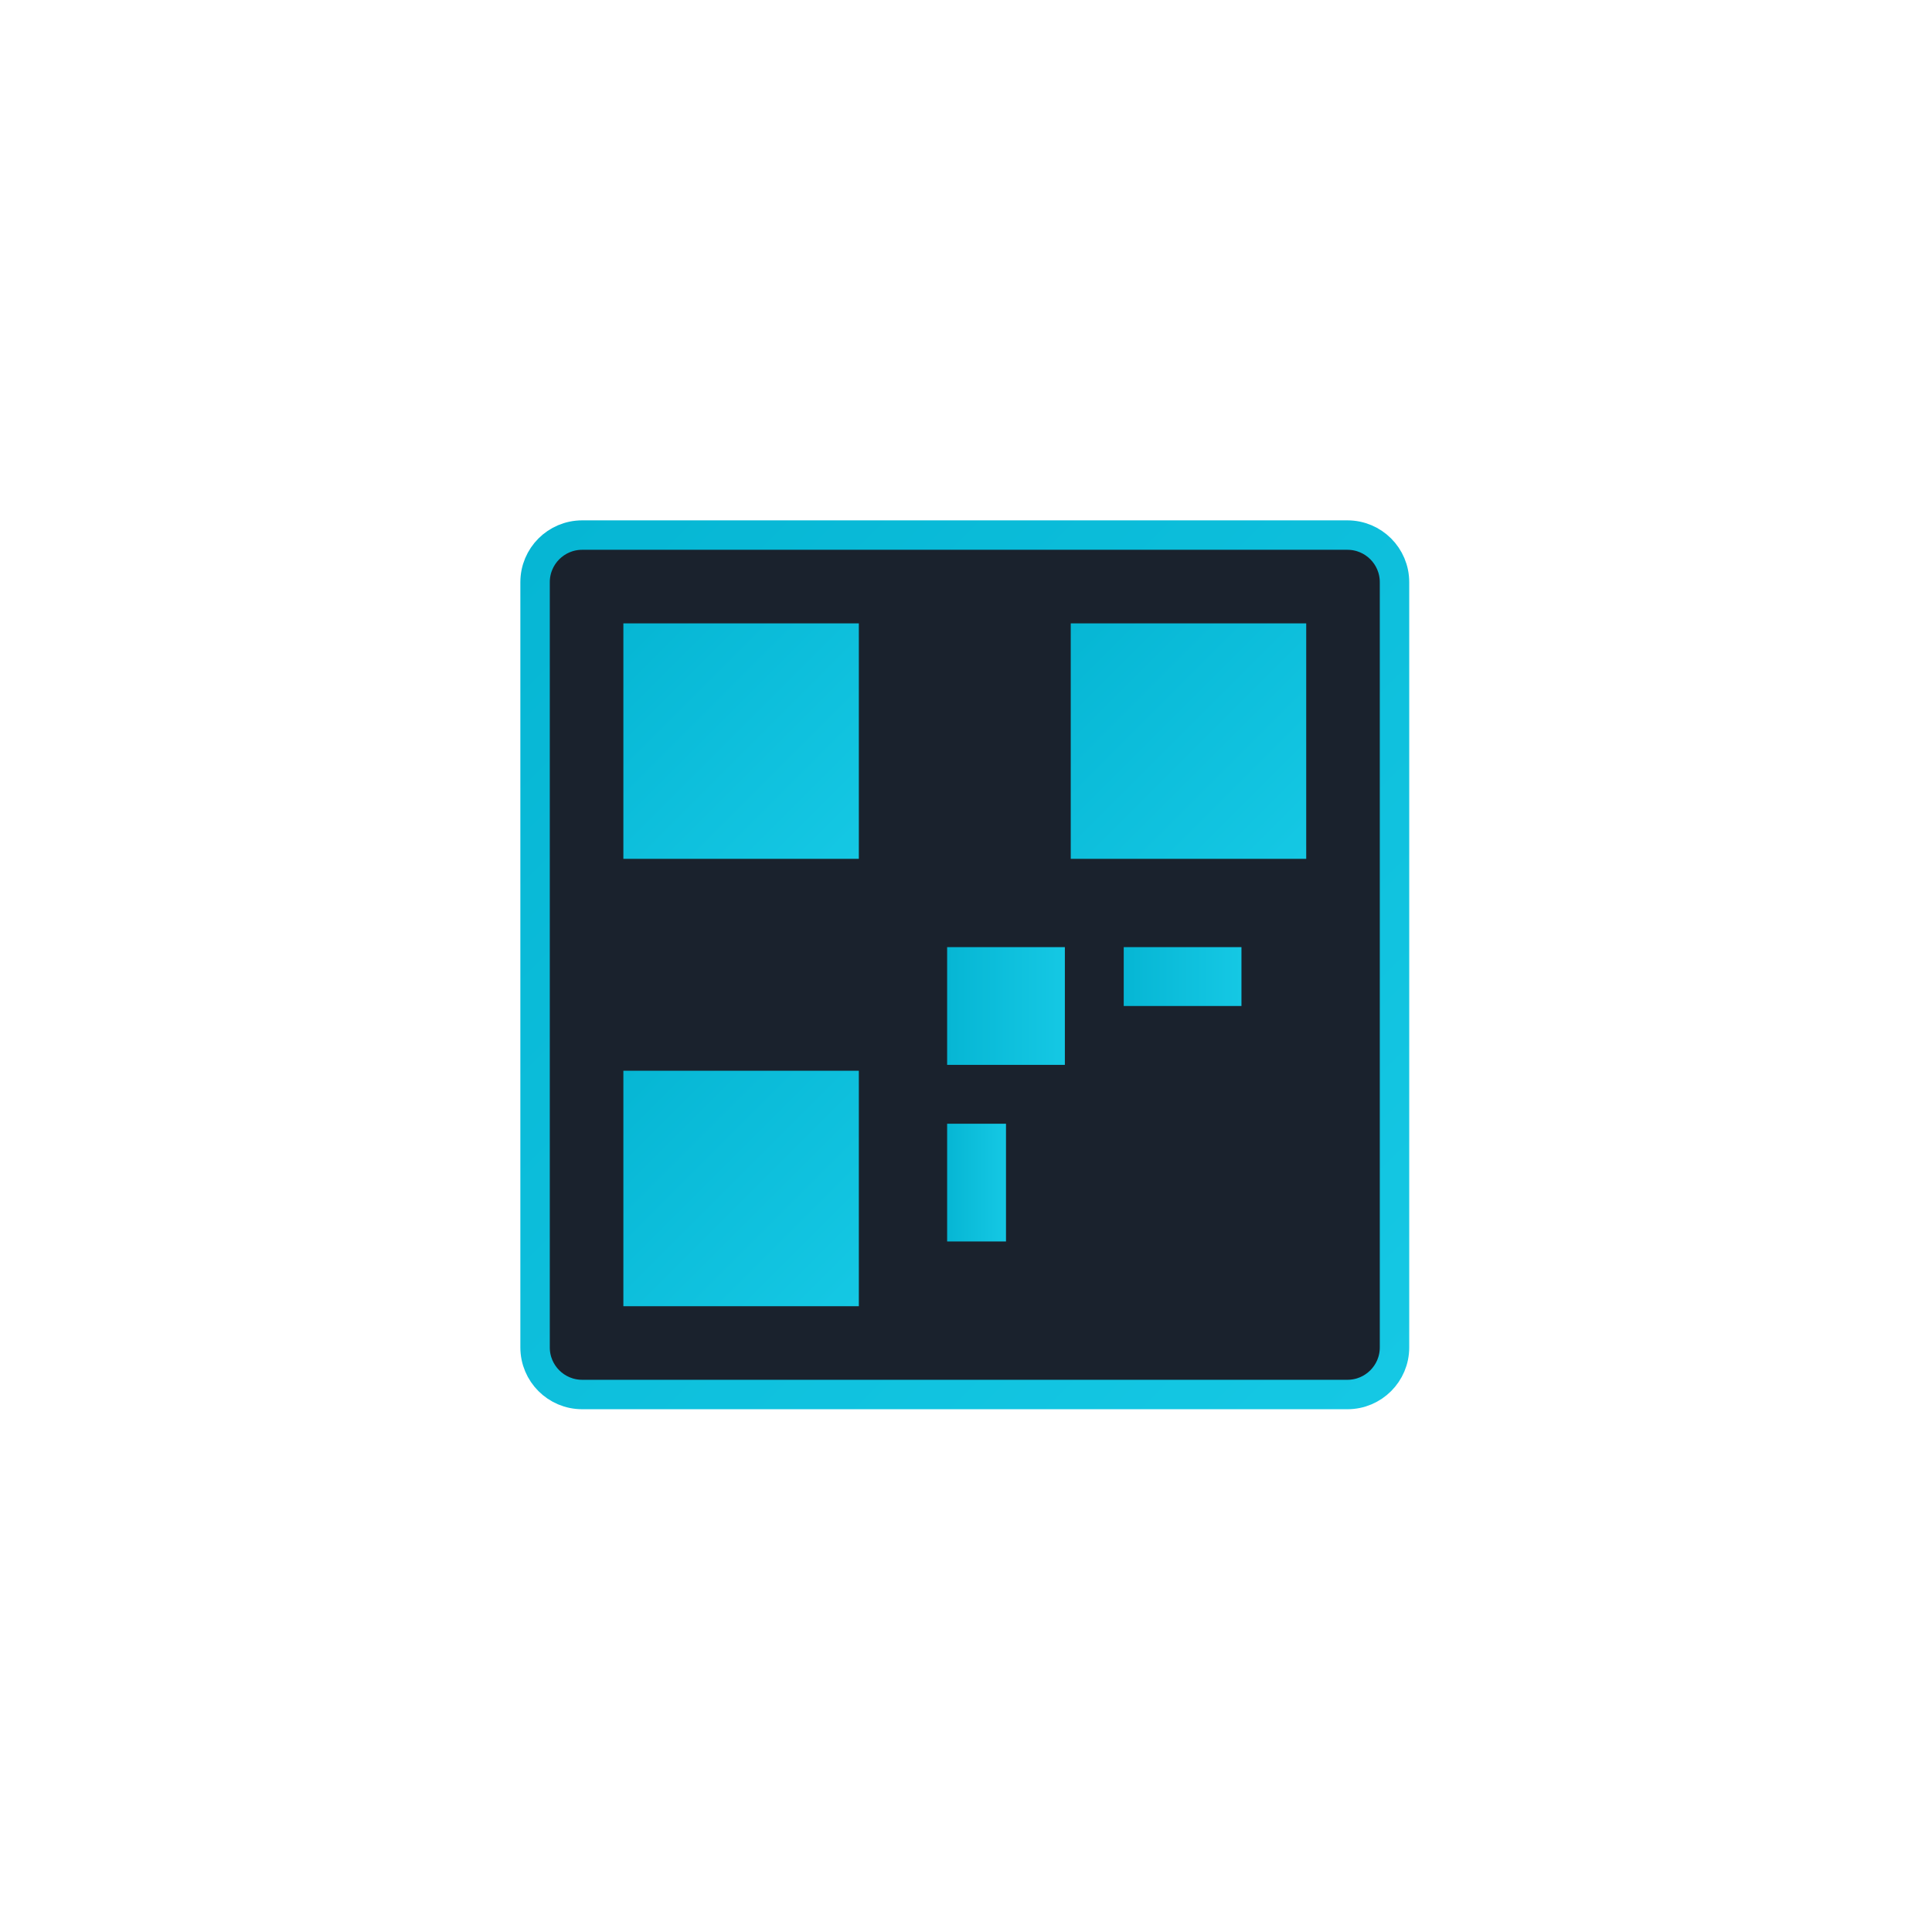
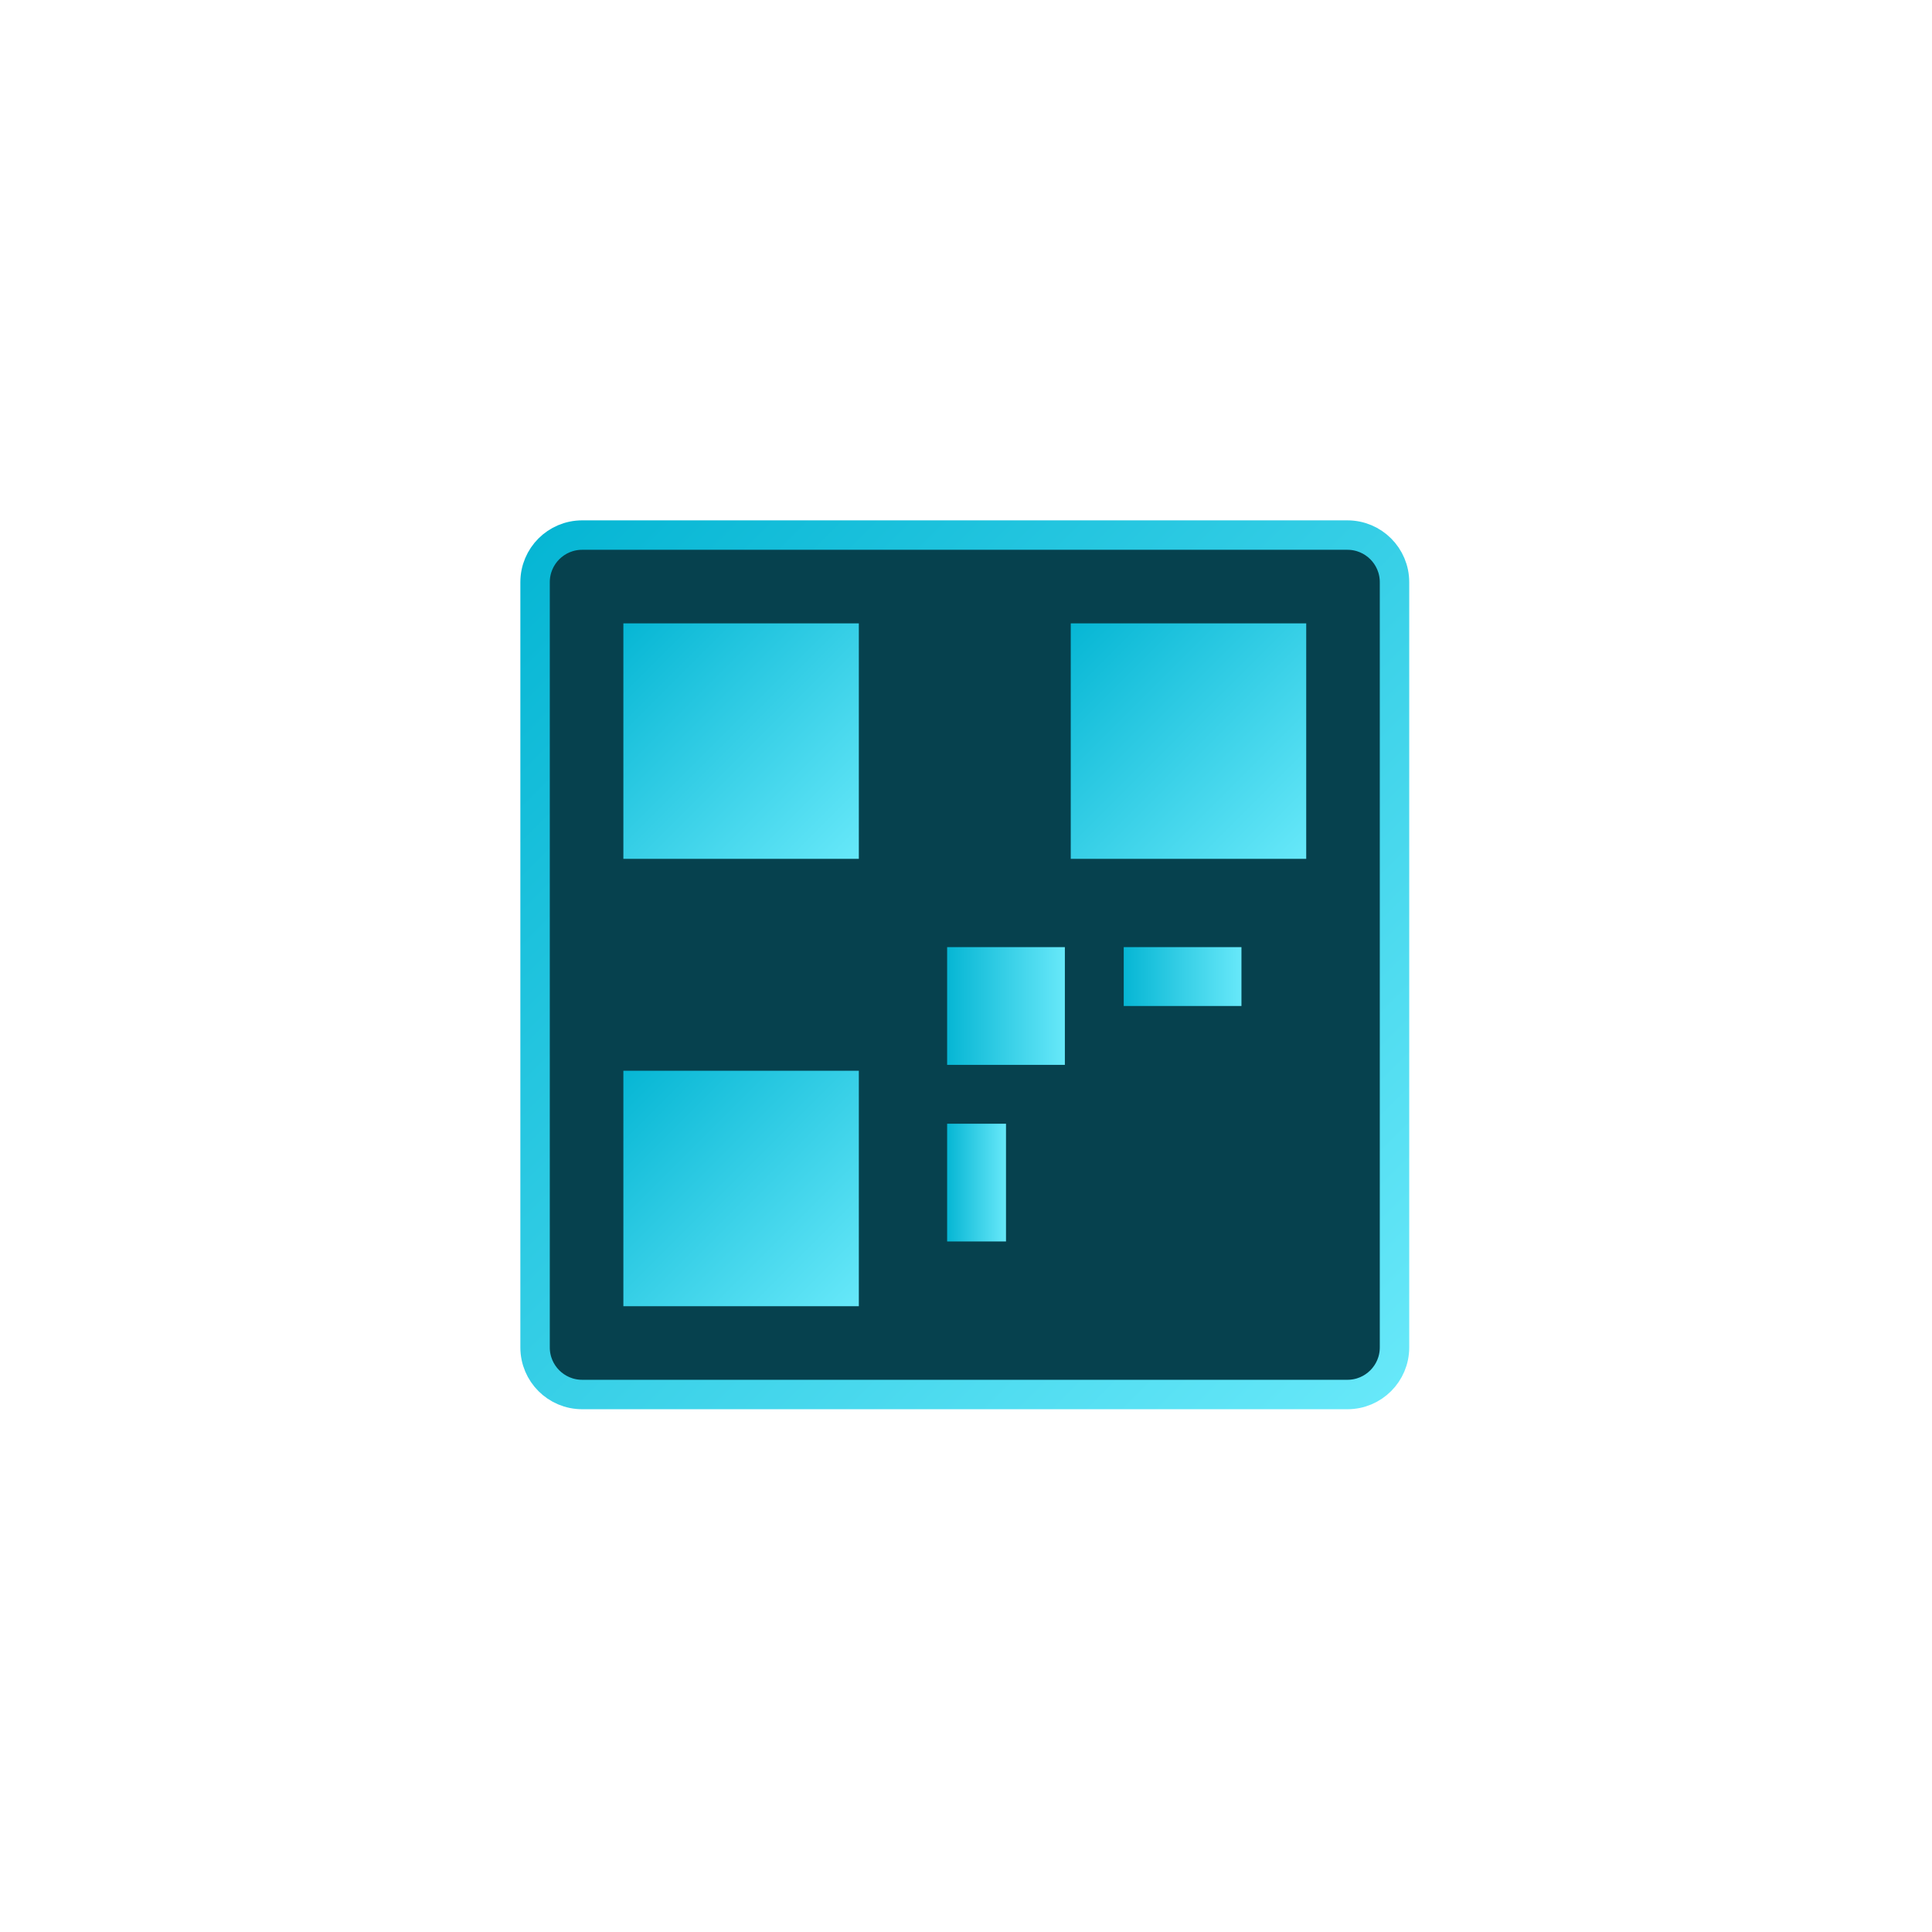
<svg xmlns="http://www.w3.org/2000/svg" viewBox="0 0 512 512" width="512" height="512" role="img" aria-label="php-qrcodegenerator">
  <defs>
    <linearGradient id="ac" x1="0" y1="0" x2="1" y2="1">
      <stop offset="0" stop-color="#06b6d4" />
-       <stop offset="1" stop-color="#15c8e4" />
+       <stop offset="1" stop-color="#67e8f9" />
    </linearGradient>
    <linearGradient id="gWarm" x1="0%" y1="0%" x2="100%" y2="0%">
      <stop offset="0%" stop-color="#06b6d4" />
-       <stop offset="100%" stop-color="#15c8e4" />
+       <stop offset="100%" stop-color="#67e8f9" />
    </linearGradient>
    <linearGradient id="canvasGrad" x1="0%" y1="0%" x2="100%" y2="100%">
-       <stop offset="0%" stop-color="#0a0e14" />
-       <stop offset="45%" stop-color="#151c28" />
-       <stop offset="100%" stop-color="#0c1820" />
-     </linearGradient>
-     <linearGradient id="bg" x1="0" y1="0" x2="1" y2="1">
-       <stop offset="0" stop-color="#1e1b4b" />
-       <stop offset="0.55" stop-color="#0f3a4a" />
-       <stop offset="1" stop-color="#0f766e" />
+       <stop offset="0%" stop-color="#05171c" />
+       <stop offset="45%" stop-color="#063742" />
+       <stop offset="100%" stop-color="#06141a" />
    </linearGradient>
    <radialGradient id="glowA" cx="18%" cy="22%" r="55%">
-       <stop offset="0%" stop-color="#06b6d4" stop-opacity="0.22" />
+       <stop offset="0%" stop-color="#06b6d4" stop-opacity="0.28" />
      <stop offset="100%" stop-color="#06b6d4" stop-opacity="0" />
    </radialGradient>
    <radialGradient id="glowB" cx="88%" cy="78%" r="50%">
-       <stop offset="0%" stop-color="#15c8e4" stop-opacity="0.20" />
-       <stop offset="100%" stop-color="#15c8e4" stop-opacity="0" />
+       <stop offset="0%" stop-color="#67e8f9" stop-opacity="0.24" />
+       <stop offset="100%" stop-color="#67e8f9" stop-opacity="0" />
    </radialGradient>
  </defs>
  <g transform="translate(56 56) scale(0.78)">
-     <rect x="110" y="110" width="292" height="292" rx="16" fill="#1a222d" stroke="url(#ac)" stroke-width="10" />
+     <rect x="110" y="110" width="292" height="292" rx="16" fill="#06414e" stroke="url(#ac)" stroke-width="10" />
    <rect x="140" y="140" width="80" height="80" fill="url(#ac)" />
    <rect x="292" y="140" width="80" height="80" fill="url(#ac)" />
    <rect x="140" y="292" width="80" height="80" fill="url(#ac)" />
    <rect x="250" y="250" width="40" height="40" fill="url(#gWarm)" />
    <rect x="310" y="250" width="40" height="20" fill="url(#gWarm)" />
    <rect x="250" y="310" width="20" height="40" fill="url(#gWarm)" />
  </g>
</svg>
